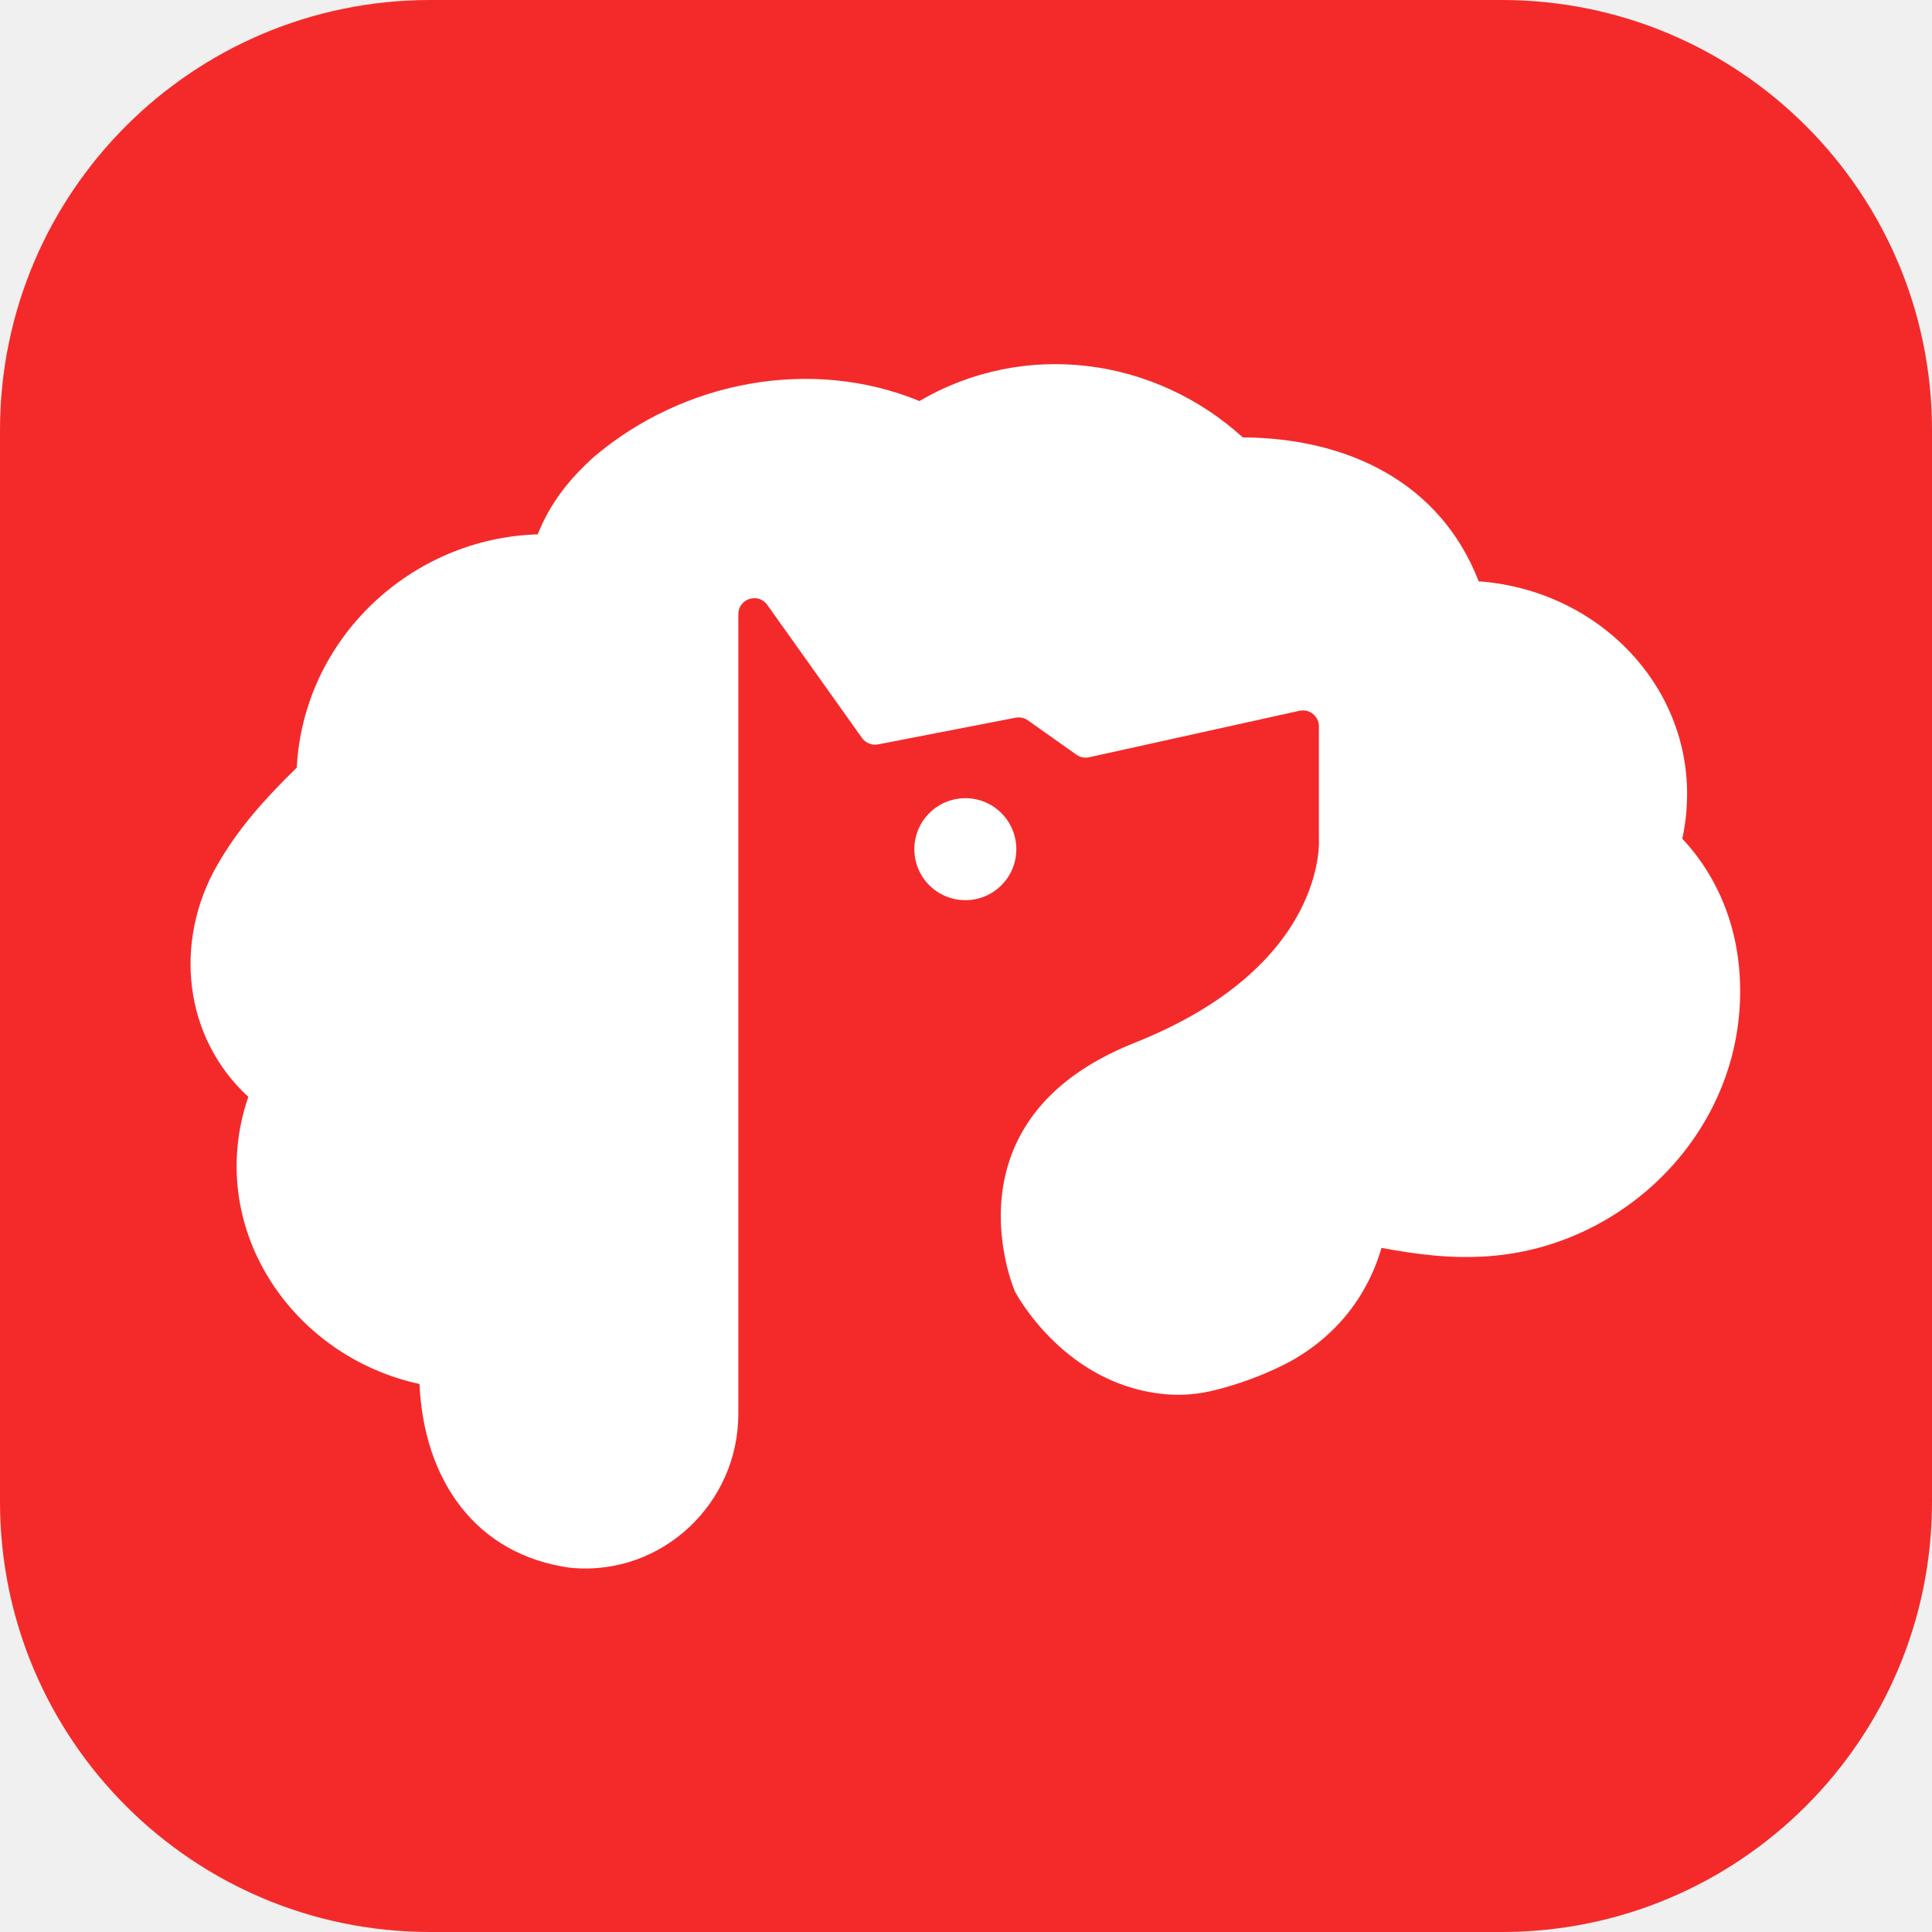
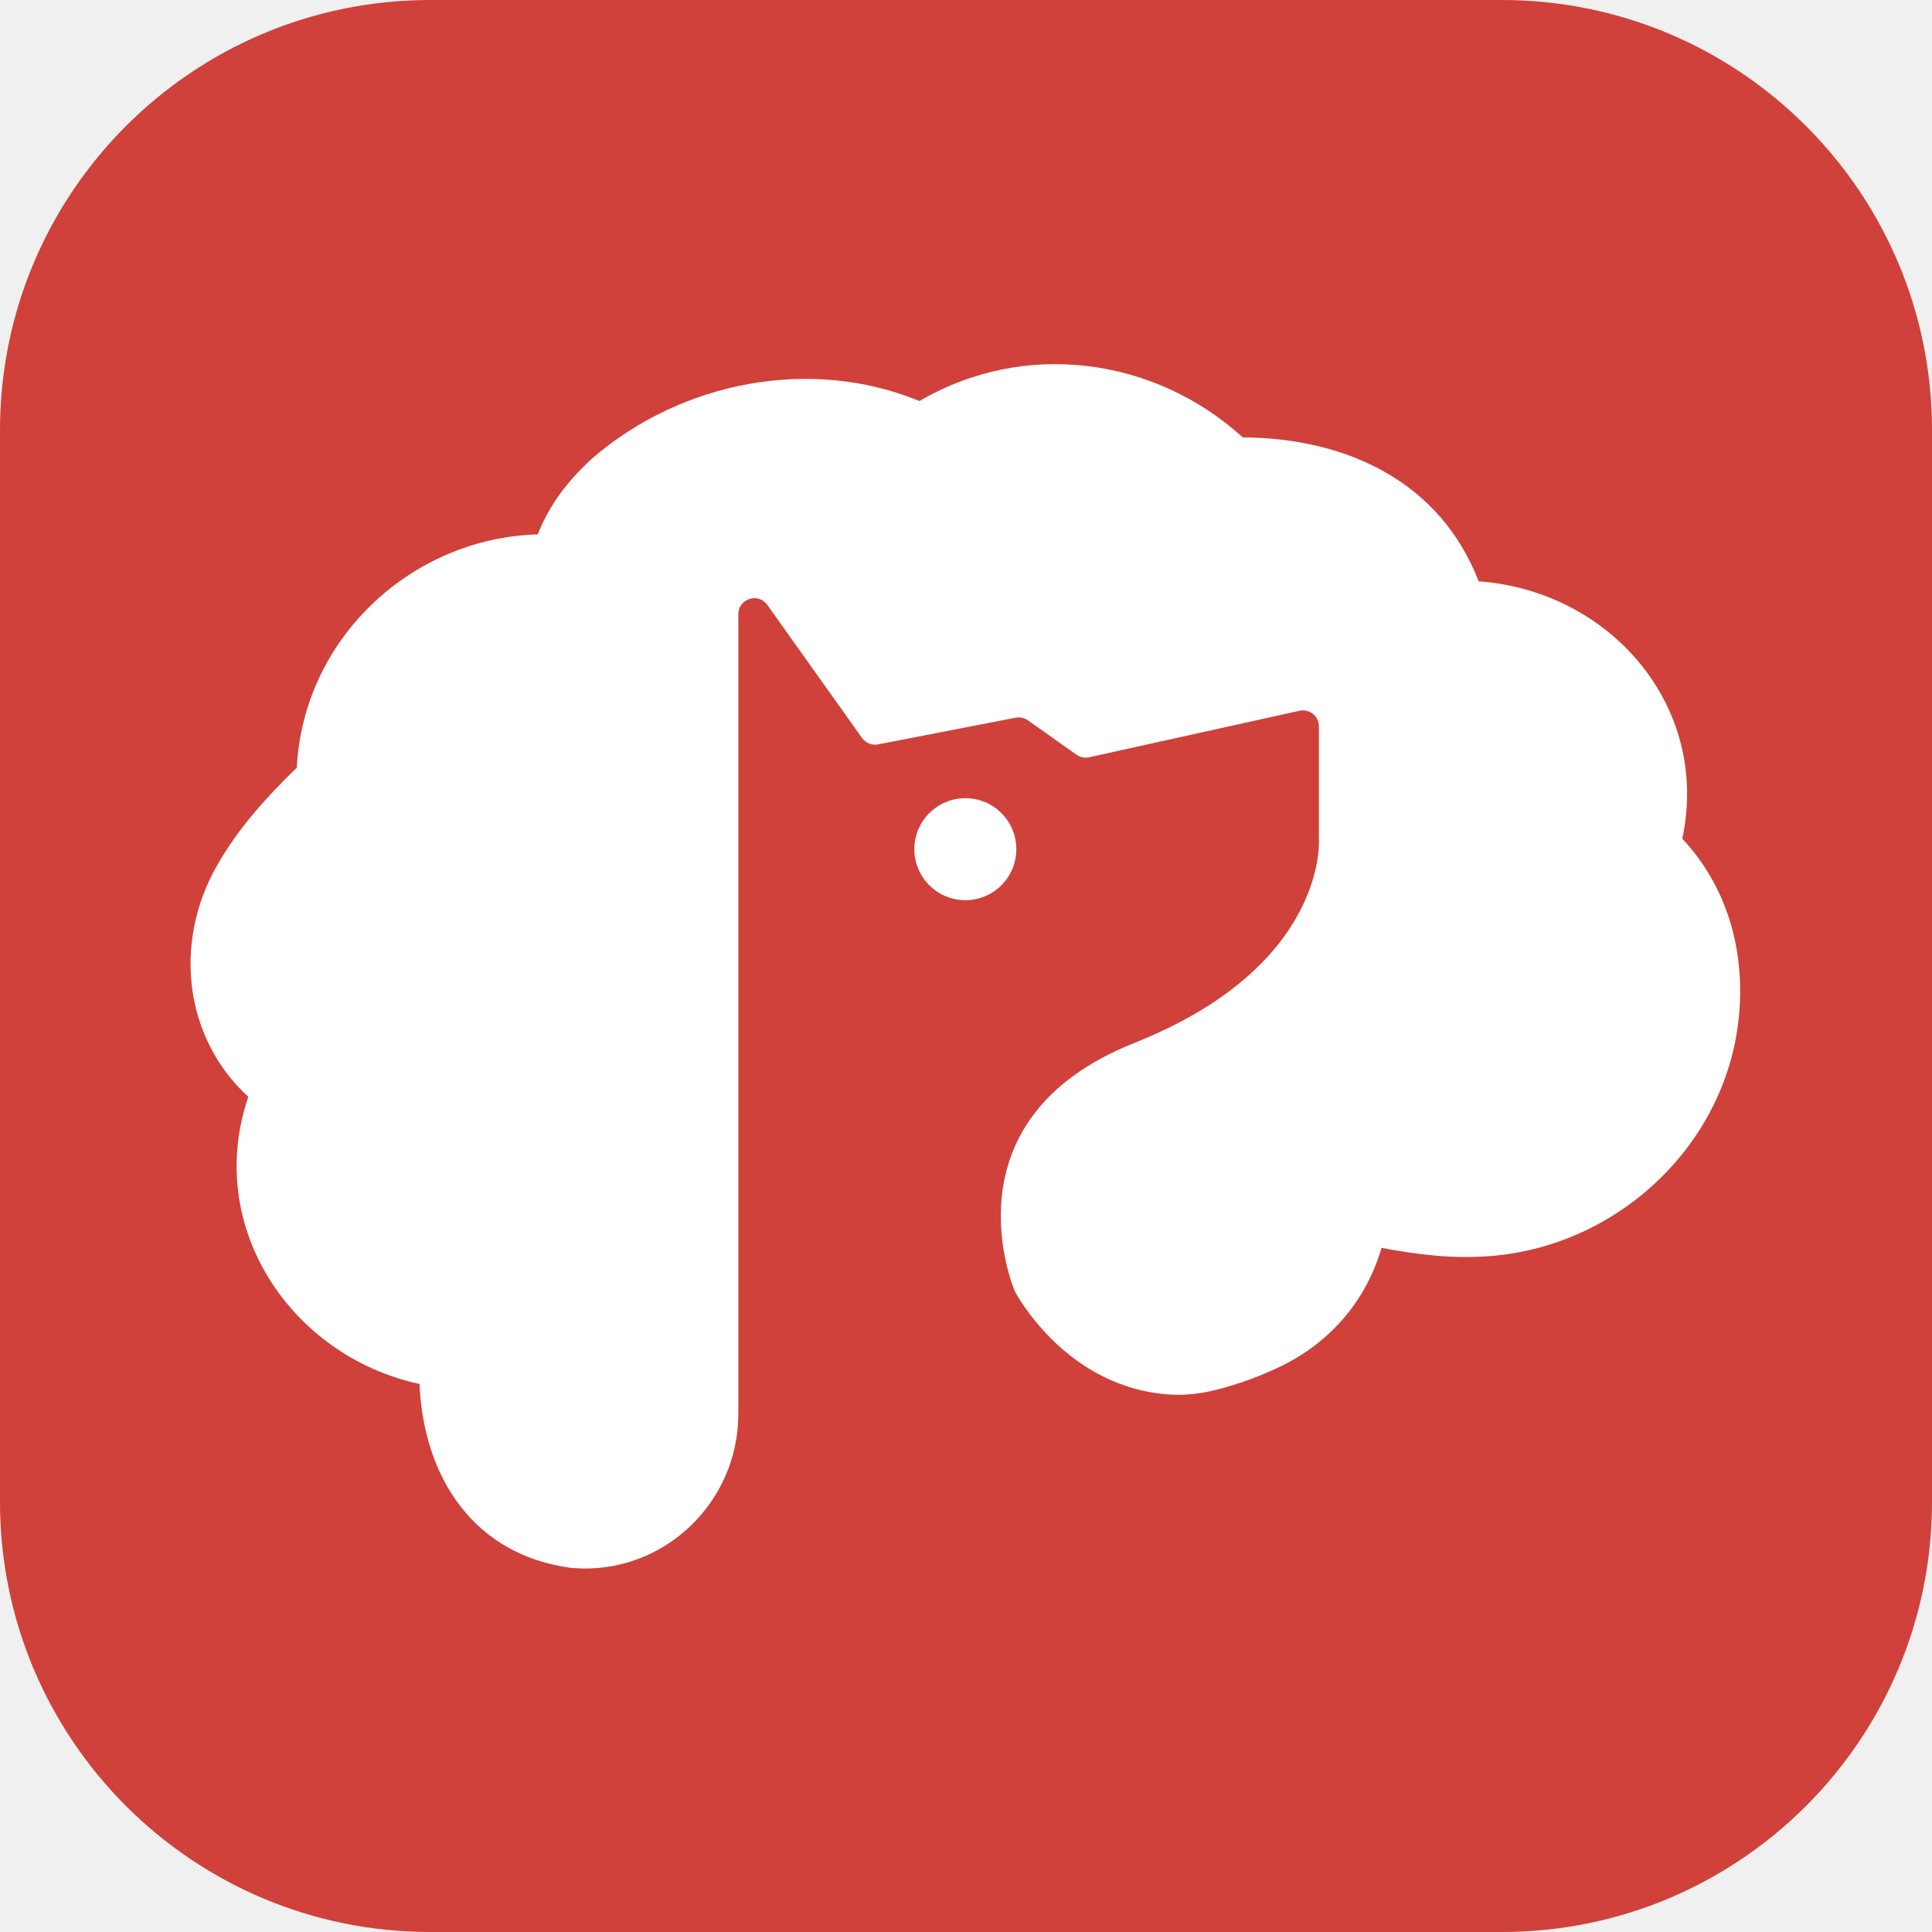
<svg xmlns="http://www.w3.org/2000/svg" viewBox="0 0 1024 1024" role="img" aria-label="BrainDog">
-   <rect width="1024" height="1024" rx="228" fill="#F42A2A" />
+   <rect width="1024" height="1024" rx="228" fill="#CF413A" />
  <g transform="translate(101 193) scale(0.8235)" fill="#FFFFFF">
    <path d="M498.69,345c-18.16,0-32.84-14.67-32.84-32.79s14.67-32.84,32.84-32.84,32.79,14.68,32.79,32.84-14.68,32.79-32.79,32.79Z" />
    <path d="M996.77,417.5c-6.88,83.35-76.86,150.09-160.36,156.58-24.46,1.89-46.2-.92-69.89-5.28-9.78,33.52-32.06,59.57-62.62,75.12-14.74,7.33-29.75,12.77-44.89,16.5-9.22,2.27-18.73,3.34-28.21,2.79-67.92-3.98-100.24-66.41-100.24-66.41,0,0-48.09-110.28,77.01-159.97,125.05-49.74,118.66-131.49,118.66-131.49v-72.21c0-6.59-6.1-11.43-12.5-10.03l-135.42,29.93c-2.81.63-5.81,0-8.14-1.65l-31.19-22.09c-2.32-1.65-5.13-2.23-7.89-1.74l-88.63,17.19c-3.97.73-7.99-.87-10.32-4.17l-60.93-85.58c-5.81-8.19-18.65-4.07-18.65,5.96v514.7c0,57.66-48.91,103.77-106.39,99.2-.47-.04-.94-.08-1.42-.12-61.27-8.19-94.64-56.57-97.4-118.32-83.16-18.11-138.61-101.66-110.18-184.82-41.7-38.31-48.09-99.63-20.34-148.54,13.75-24.26,31.43-43.73,51.53-63.35,4.36-83.45,74-147.82,155.08-150.14,8.09-20.34,20.44-35.65,36.08-49.79C316.83,11.01,399.31-4.97,469.15,23.75c67.51-39.57,151.21-28.28,208.07,23.39,67.56.44,127.18,28.91,151.84,92.65,84.56,6.1,149.27,80.45,131.06,165.64,27.99,30.03,40.1,69.6,36.66,112.07Z" />
  </g>
</svg>
